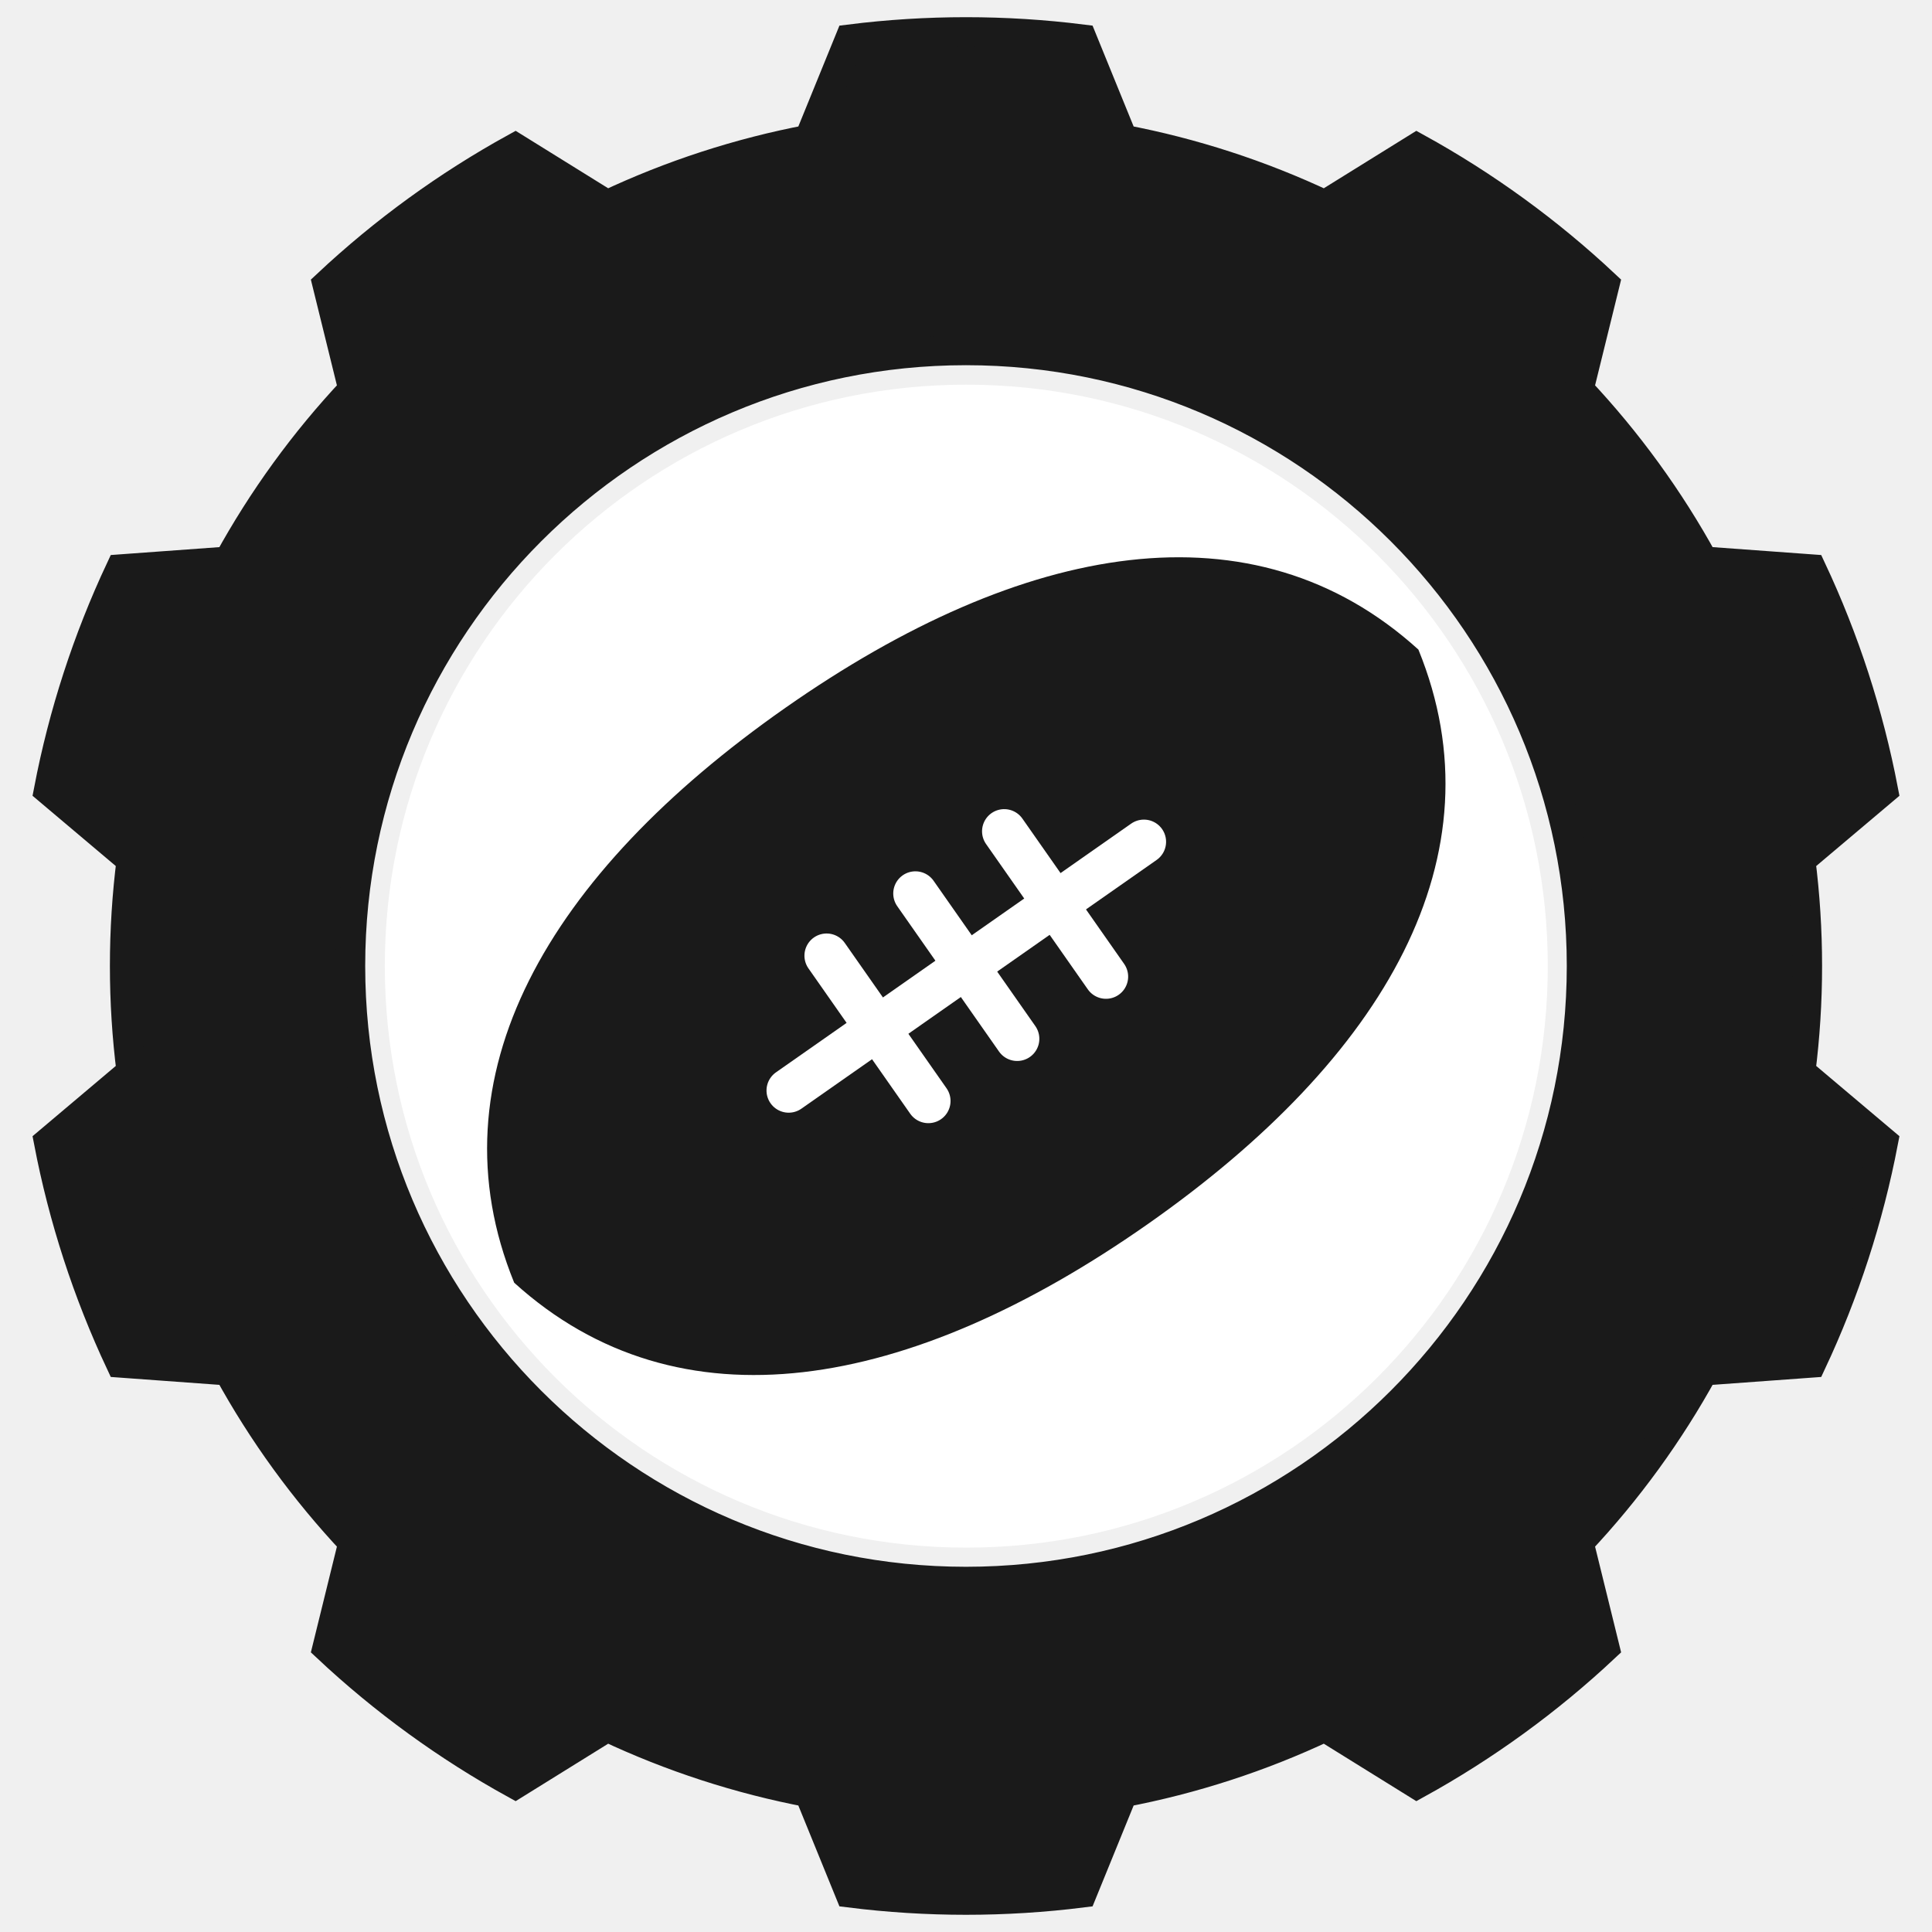
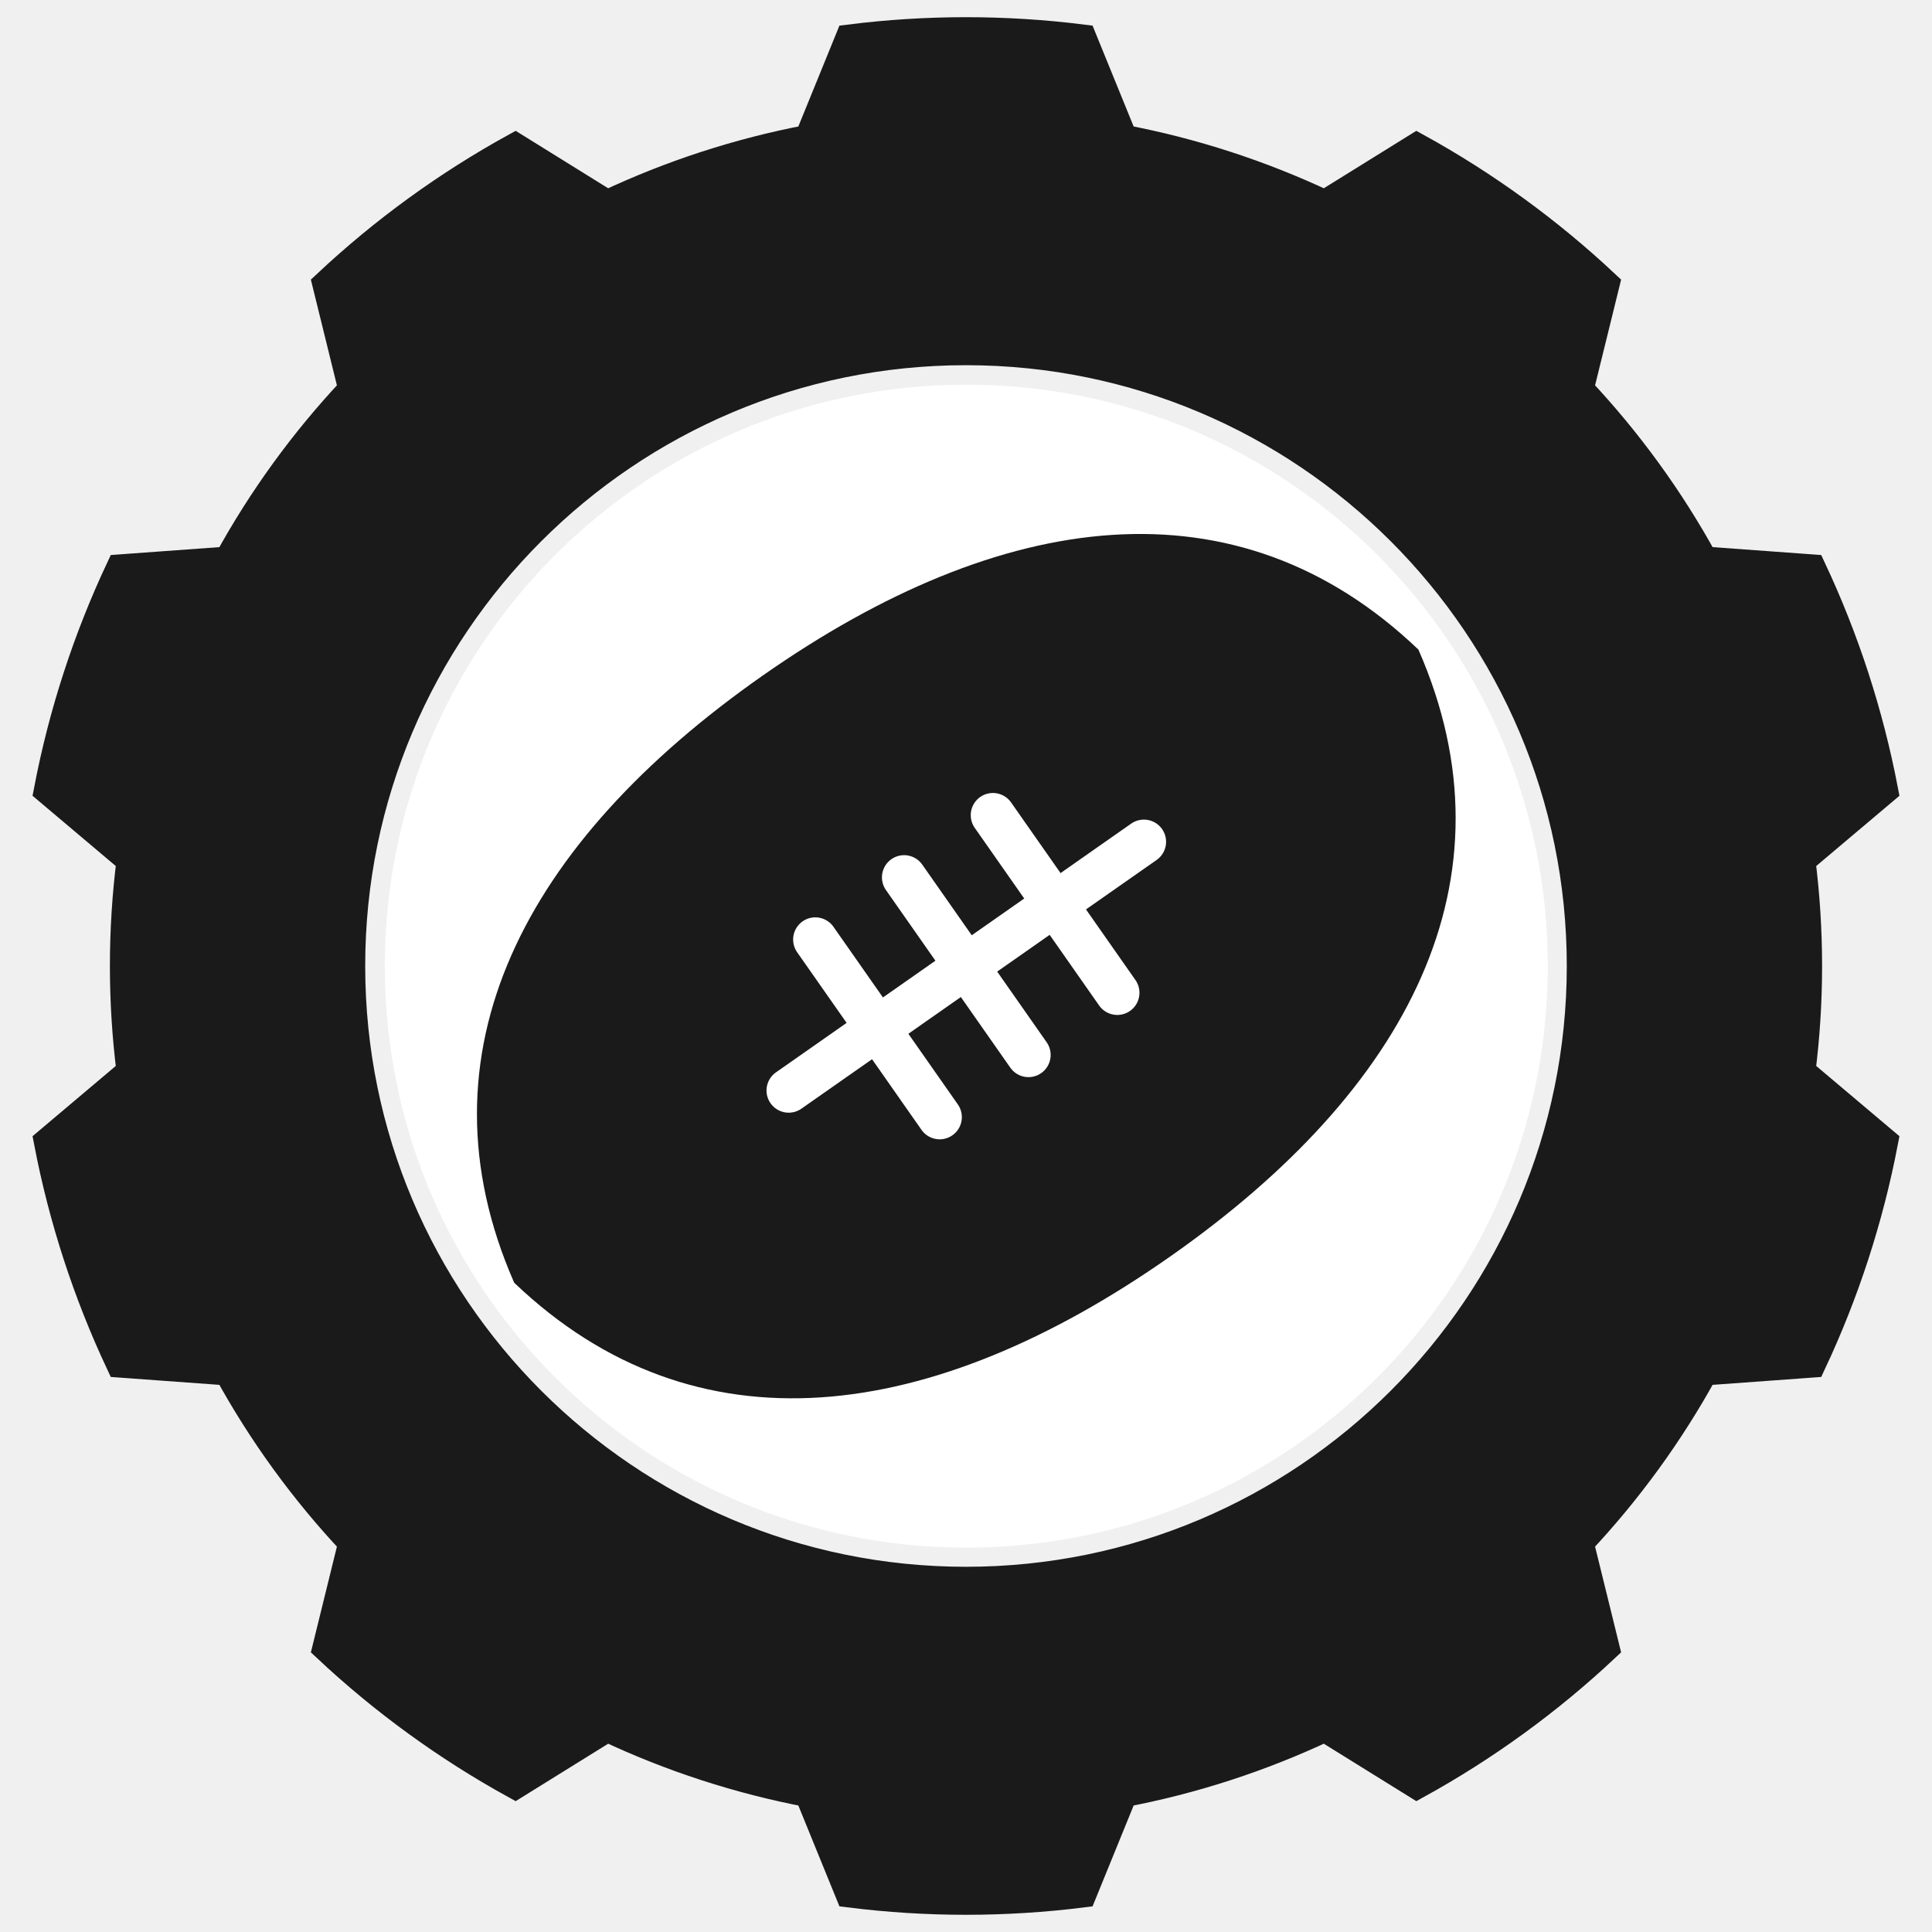
<svg xmlns="http://www.w3.org/2000/svg" viewBox="352.91 119.94 392.06 392.06" width="512" height="512">
  <g transform="matrix(0.618426,0,0,0.618426,288.747,57.9436)">
    <path d="M458.843,113.117C433.534,109.945 407.928,109.945 382.62,113.117L369.22,146.009C346.322,150.358 324.068,157.589 302.987,167.53L272.813,148.795C250.473,161.105 229.758,176.156 211.147,193.598L219.64,228.085C203.671,245.062 189.917,263.993 178.706,284.426L143.282,287.006C132.445,310.096 124.532,334.448 119.728,359.498L146.87,382.407C143.93,405.528 143.93,428.927 146.87,452.048L119.728,474.956C124.532,500.007 132.445,524.359 143.282,547.449L178.706,550.029C189.917,570.462 203.671,589.392 219.64,606.369L211.147,640.856C229.758,658.299 250.473,673.349 272.813,685.66L302.987,666.925C324.068,676.866 346.322,684.097 369.22,688.445L382.62,721.338C407.928,724.51 433.534,724.51 458.843,721.338L472.243,688.445C495.14,684.097 517.395,676.866 538.475,666.925L568.65,685.66C590.99,673.349 611.705,658.299 630.316,640.856L621.823,606.369C637.791,589.392 651.545,570.462 662.757,550.029L698.181,547.449C709.018,524.359 716.931,500.007 721.735,474.956L694.593,452.048C697.533,428.927 697.533,405.528 694.593,382.407L721.735,359.498C716.931,334.448 709.018,310.096 698.181,287.006L662.757,284.426C651.545,263.993 637.791,245.062 621.823,228.085L630.316,193.598C611.705,176.156 590.99,161.105 568.65,148.795L538.475,167.53C517.395,157.589 495.14,150.358 472.243,146.009L458.843,113.117ZM420.731,215.234C532.215,215.234 622.725,305.744 622.725,417.227C622.725,528.711 532.215,619.221 420.731,619.221C309.248,619.221 218.738,528.711 218.738,417.227C218.738,305.744 309.248,215.234 420.731,215.234Z" style="fill:#1a1a1a;stroke:#1a1a1a;stroke-width:9.7px;" />
  </g>
  <circle cx="549" cy="316" r="118" fill="#ffffff" />
  <g transform="rotate(-35 549 316)">
-     <path d="M437,316 C447,272 490,252 549,252 C608,252 651,272 661,316 C651,360 608,380 549,380 C490,380 447,360 437,316 Z" fill="#1a1a1a" />
+     <path d="M437,316 C447,266 490,244 549,244 C608,244 651,266 661,316 C651,366 608,388 549,388 C490,388 447,366 437,316 Z" fill="#1a1a1a" />
    <g stroke="#ffffff" stroke-width="9" stroke-linecap="round">
      <line x1="505" y1="316" x2="593" y2="316" />
-       <line x1="527" y1="298" x2="527" y2="334" />
-       <line x1="549" y1="298" x2="549" y2="334" />
-       <line x1="571" y1="298" x2="571" y2="334" />
+       <line x1="527" y1="294" x2="527" y2="338" />
+       <line x1="549" y1="294" x2="549" y2="338" />
+       <line x1="571" y1="294" x2="571" y2="338" />
    </g>
  </g>
</svg>
